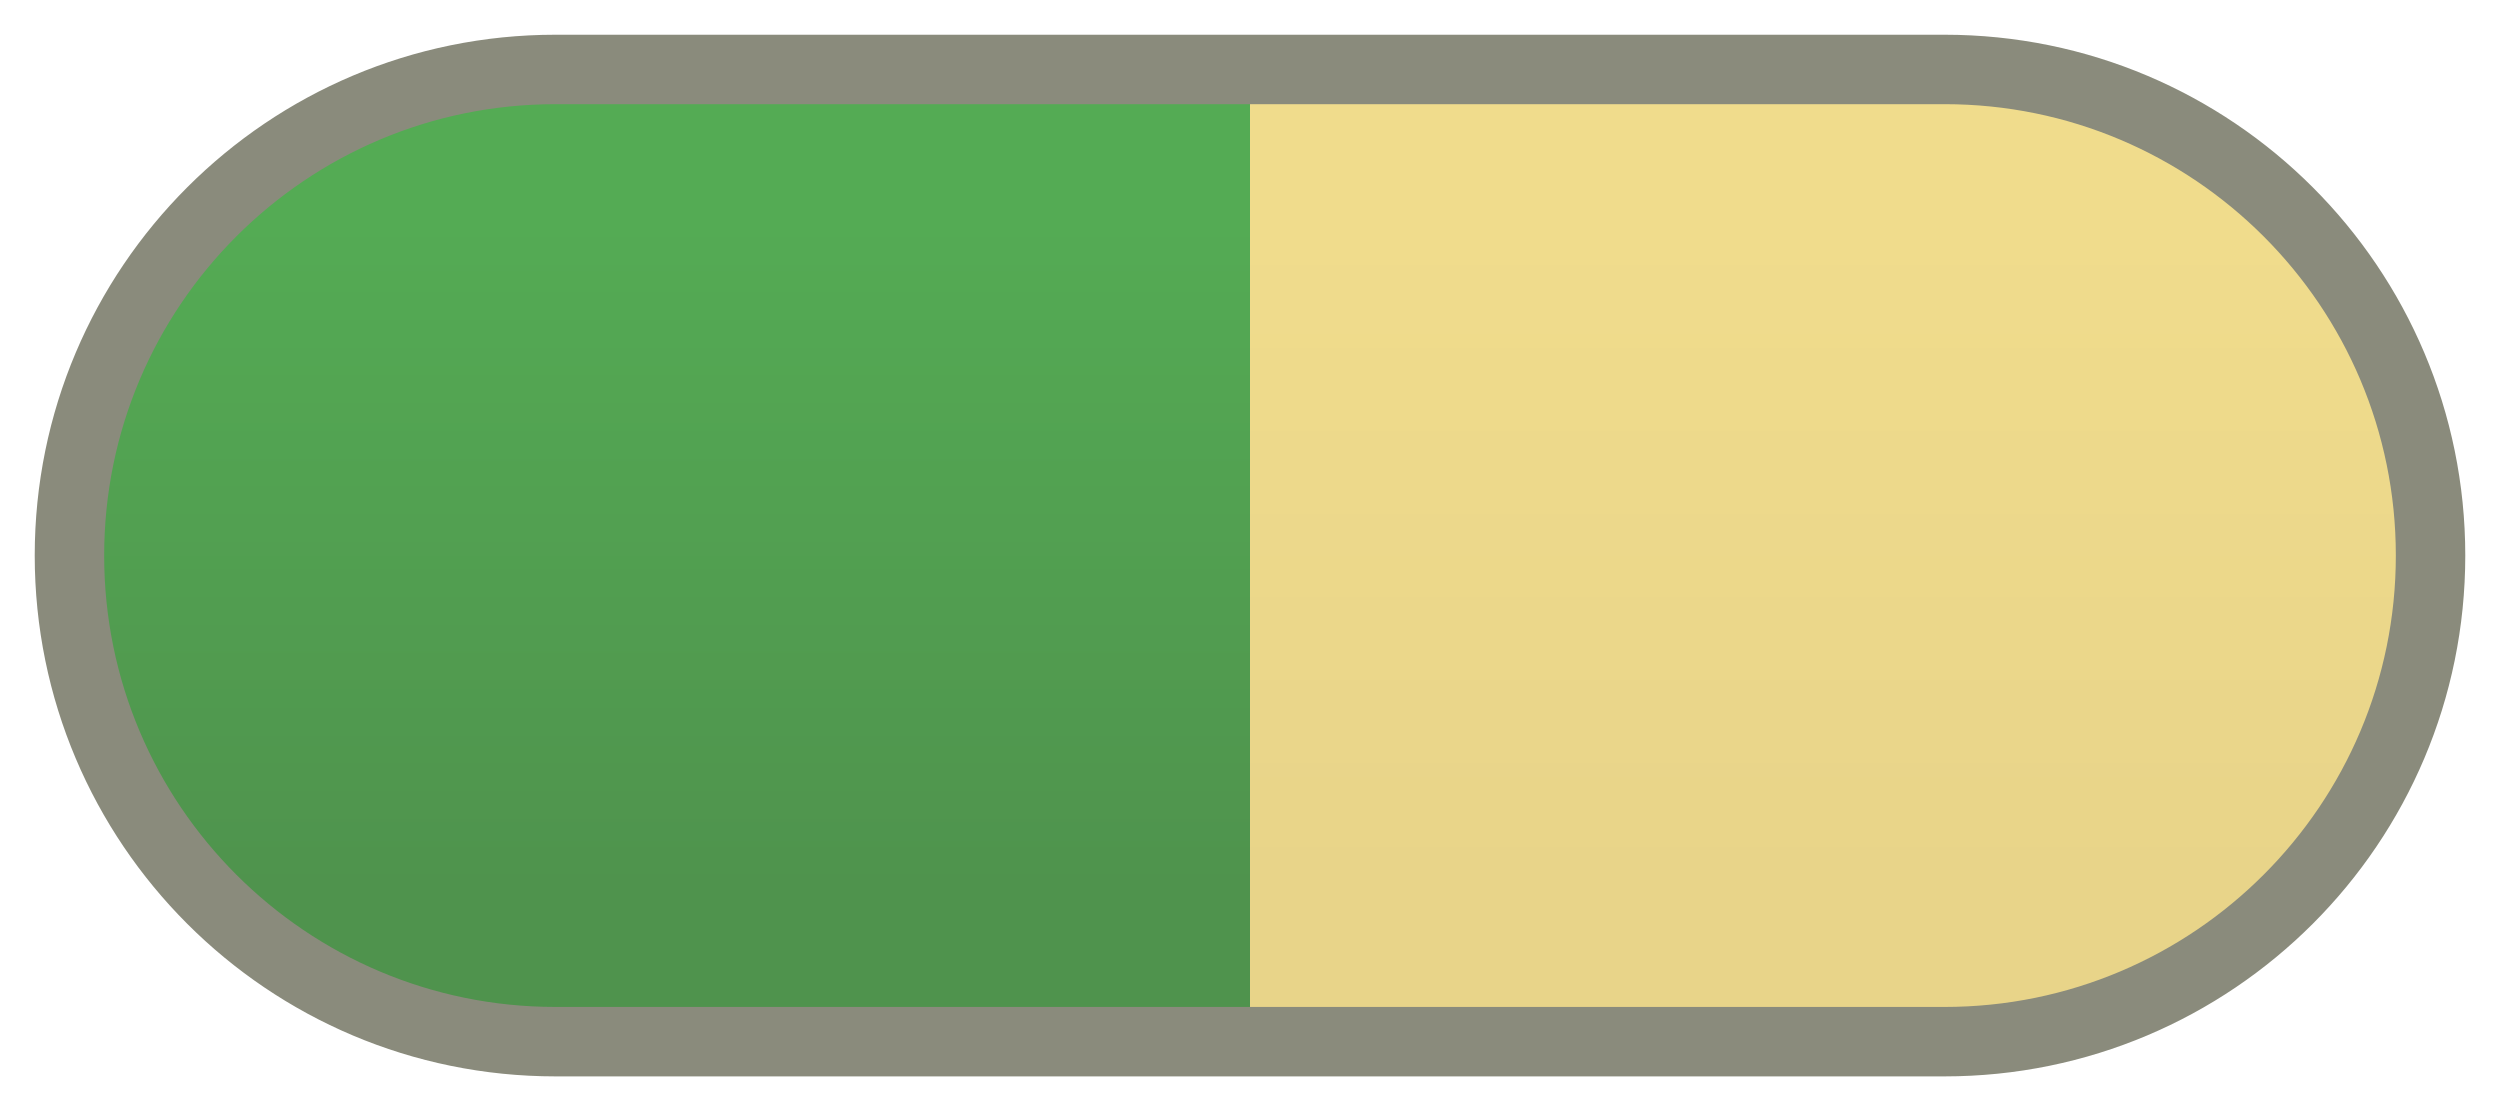
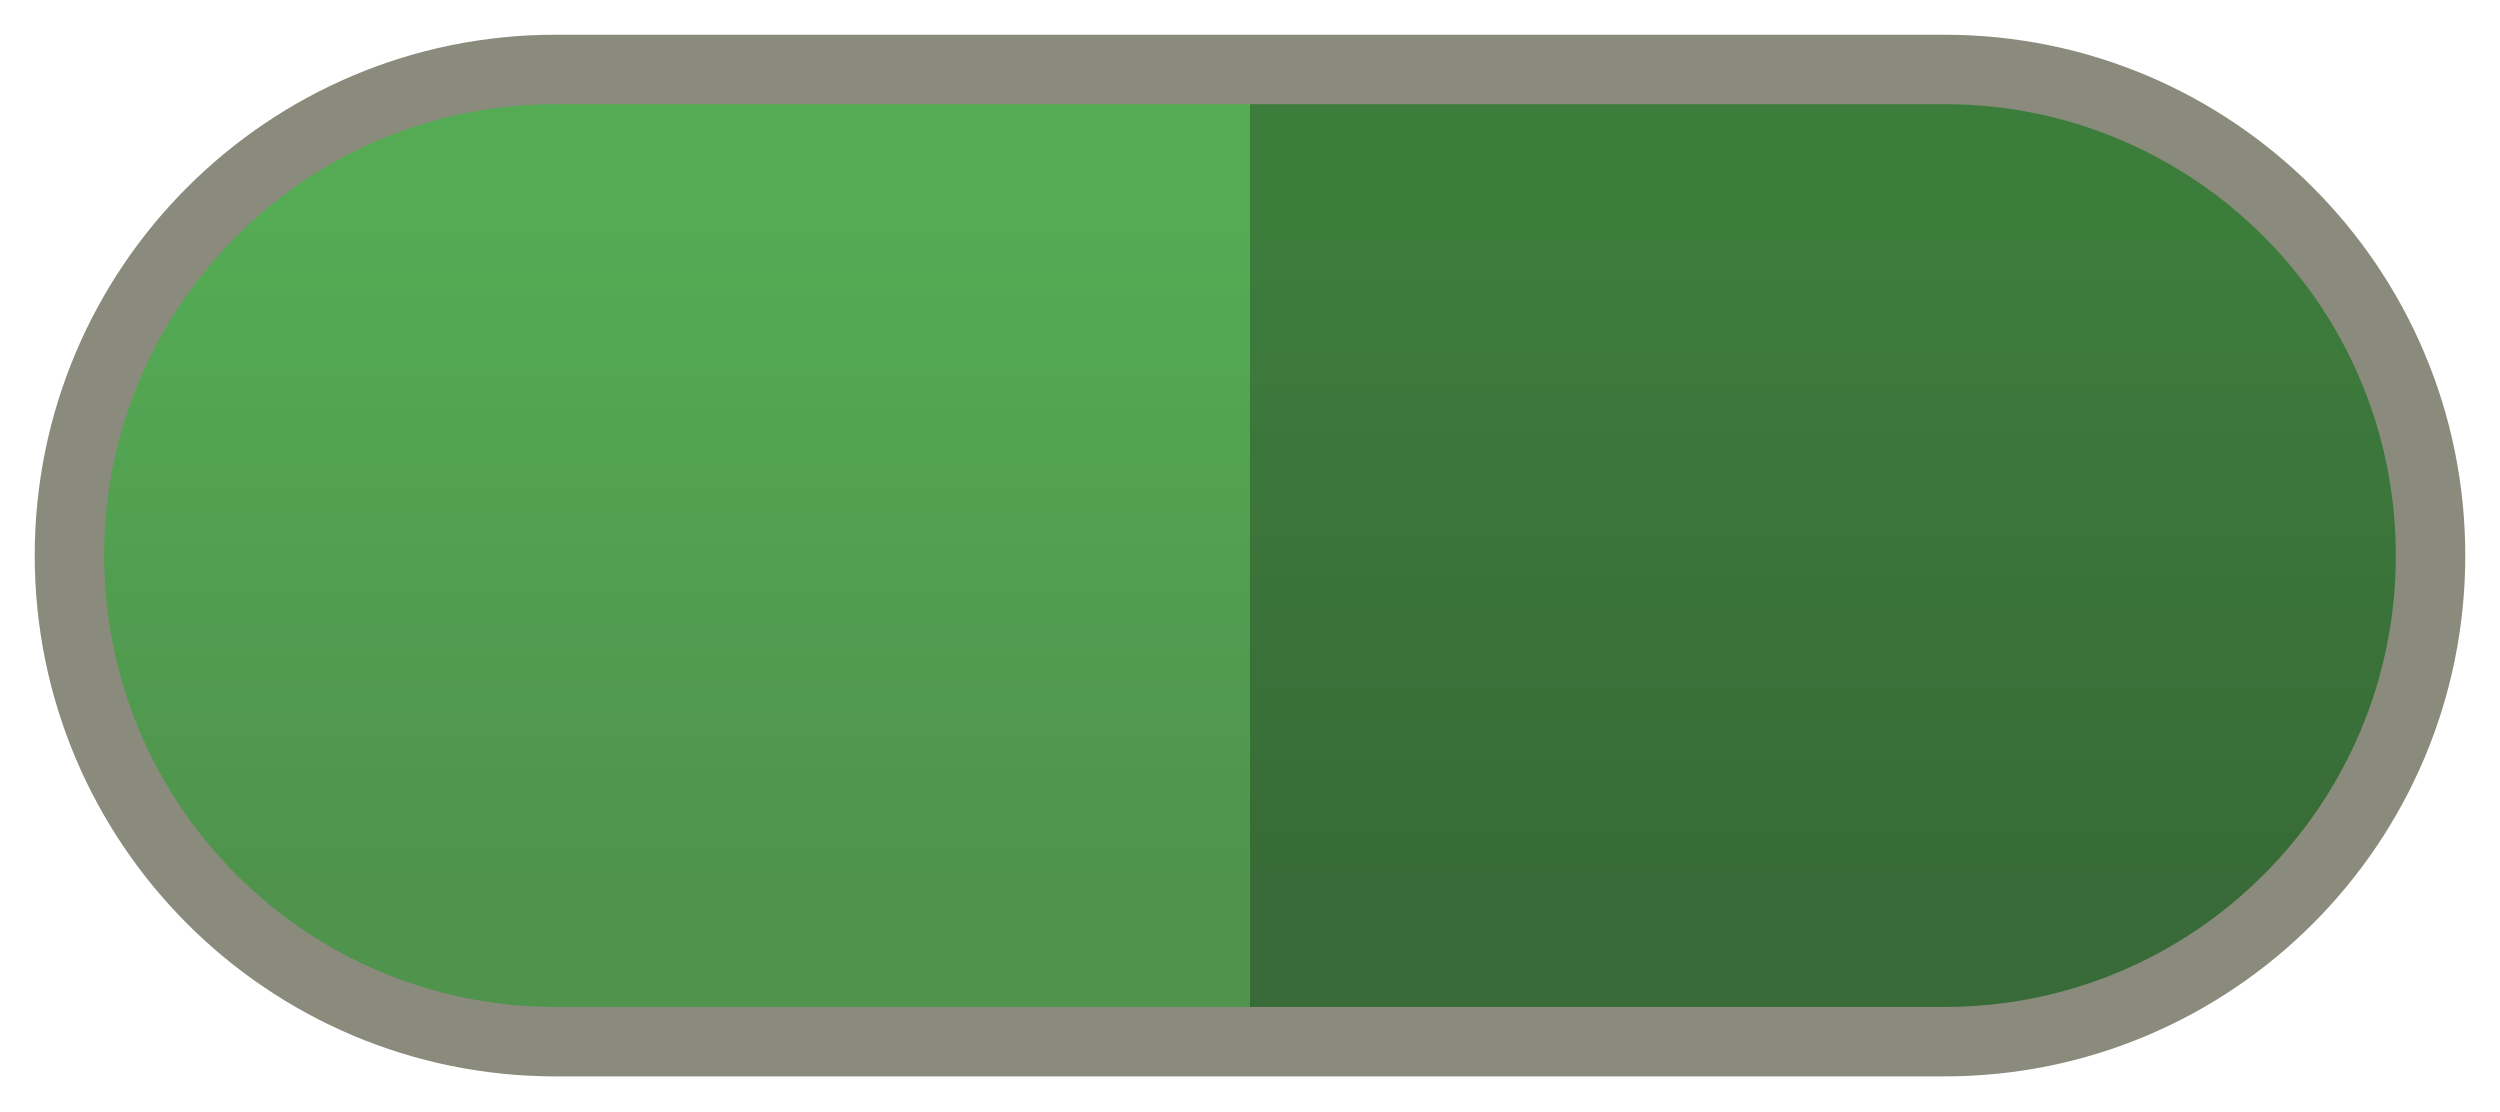
<svg xmlns="http://www.w3.org/2000/svg" width="36" height="16">
  <defs>
    <linearGradient id="gf" x1="0" y1="1" x2="0" y2="0">
      <stop offset="16%" stop-color="#4F934D" />
      <stop offset="84%" stop-color="#54AB54" />
    </linearGradient>
    <linearGradient id="gn" x1="0" y1="1" x2="0" y2="0">
-       <stop offset="16%" stop-color="#E8D489" />
-       <stop offset="84%" stop-color="#F0DC8C" />
+       <stop offset="16%" stop-color="#386B37" />
+       <stop offset="84%" stop-color="#3D7D3C" />
    </linearGradient>
    <clipPath id="left">
      <rect x="0" y="0" width="18" height="16" />
    </clipPath>
    <clipPath id="right">
      <rect x="18" y="0" width="18" height="16" />
    </clipPath>
  </defs>
  <rect x="1" y="1" width="34" height="14" rx="7" ry="7" fill="url(#gf)" clip-path="url(#left)" stroke="none" />
  <rect x="1" y="1" width="34" height="14" rx="7" ry="7" fill="url(#gn)" clip-path="url(#right)" stroke="none" />
  <rect x="1" y="1" width="34" height="14" rx="7" ry="7" fill="none" stroke="#8A8B7C" stroke-width="1" />
</svg>
